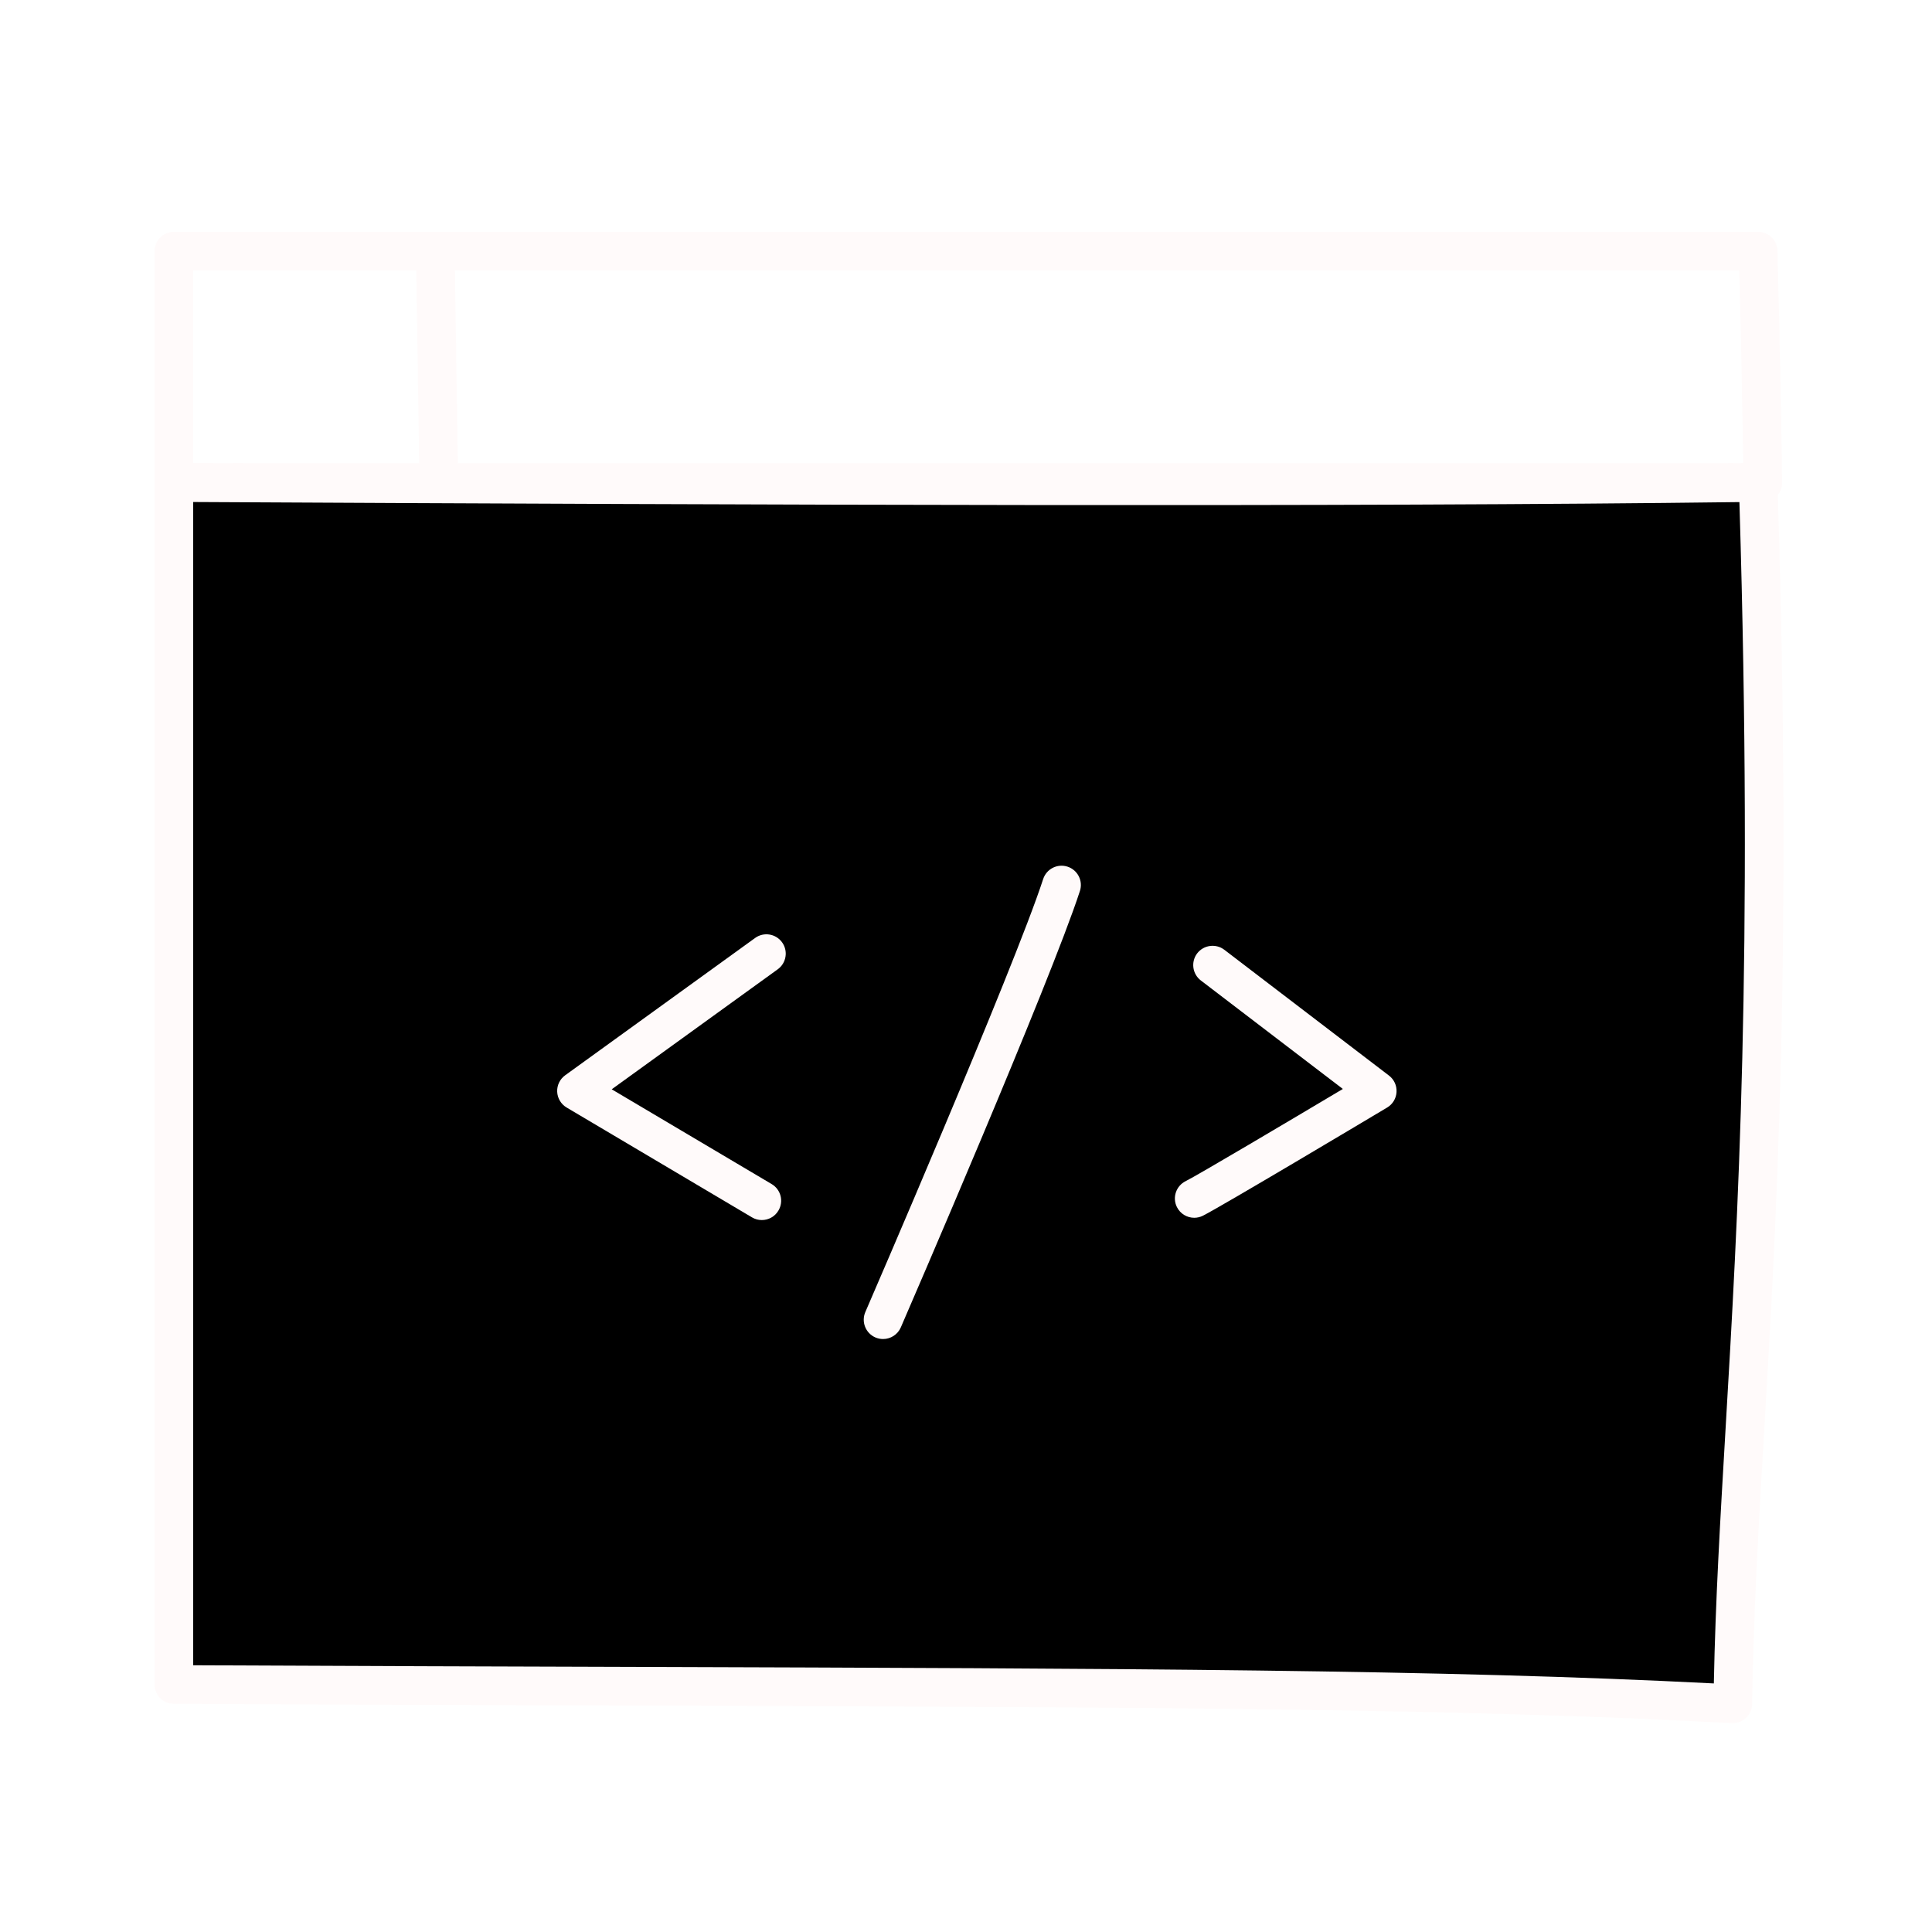
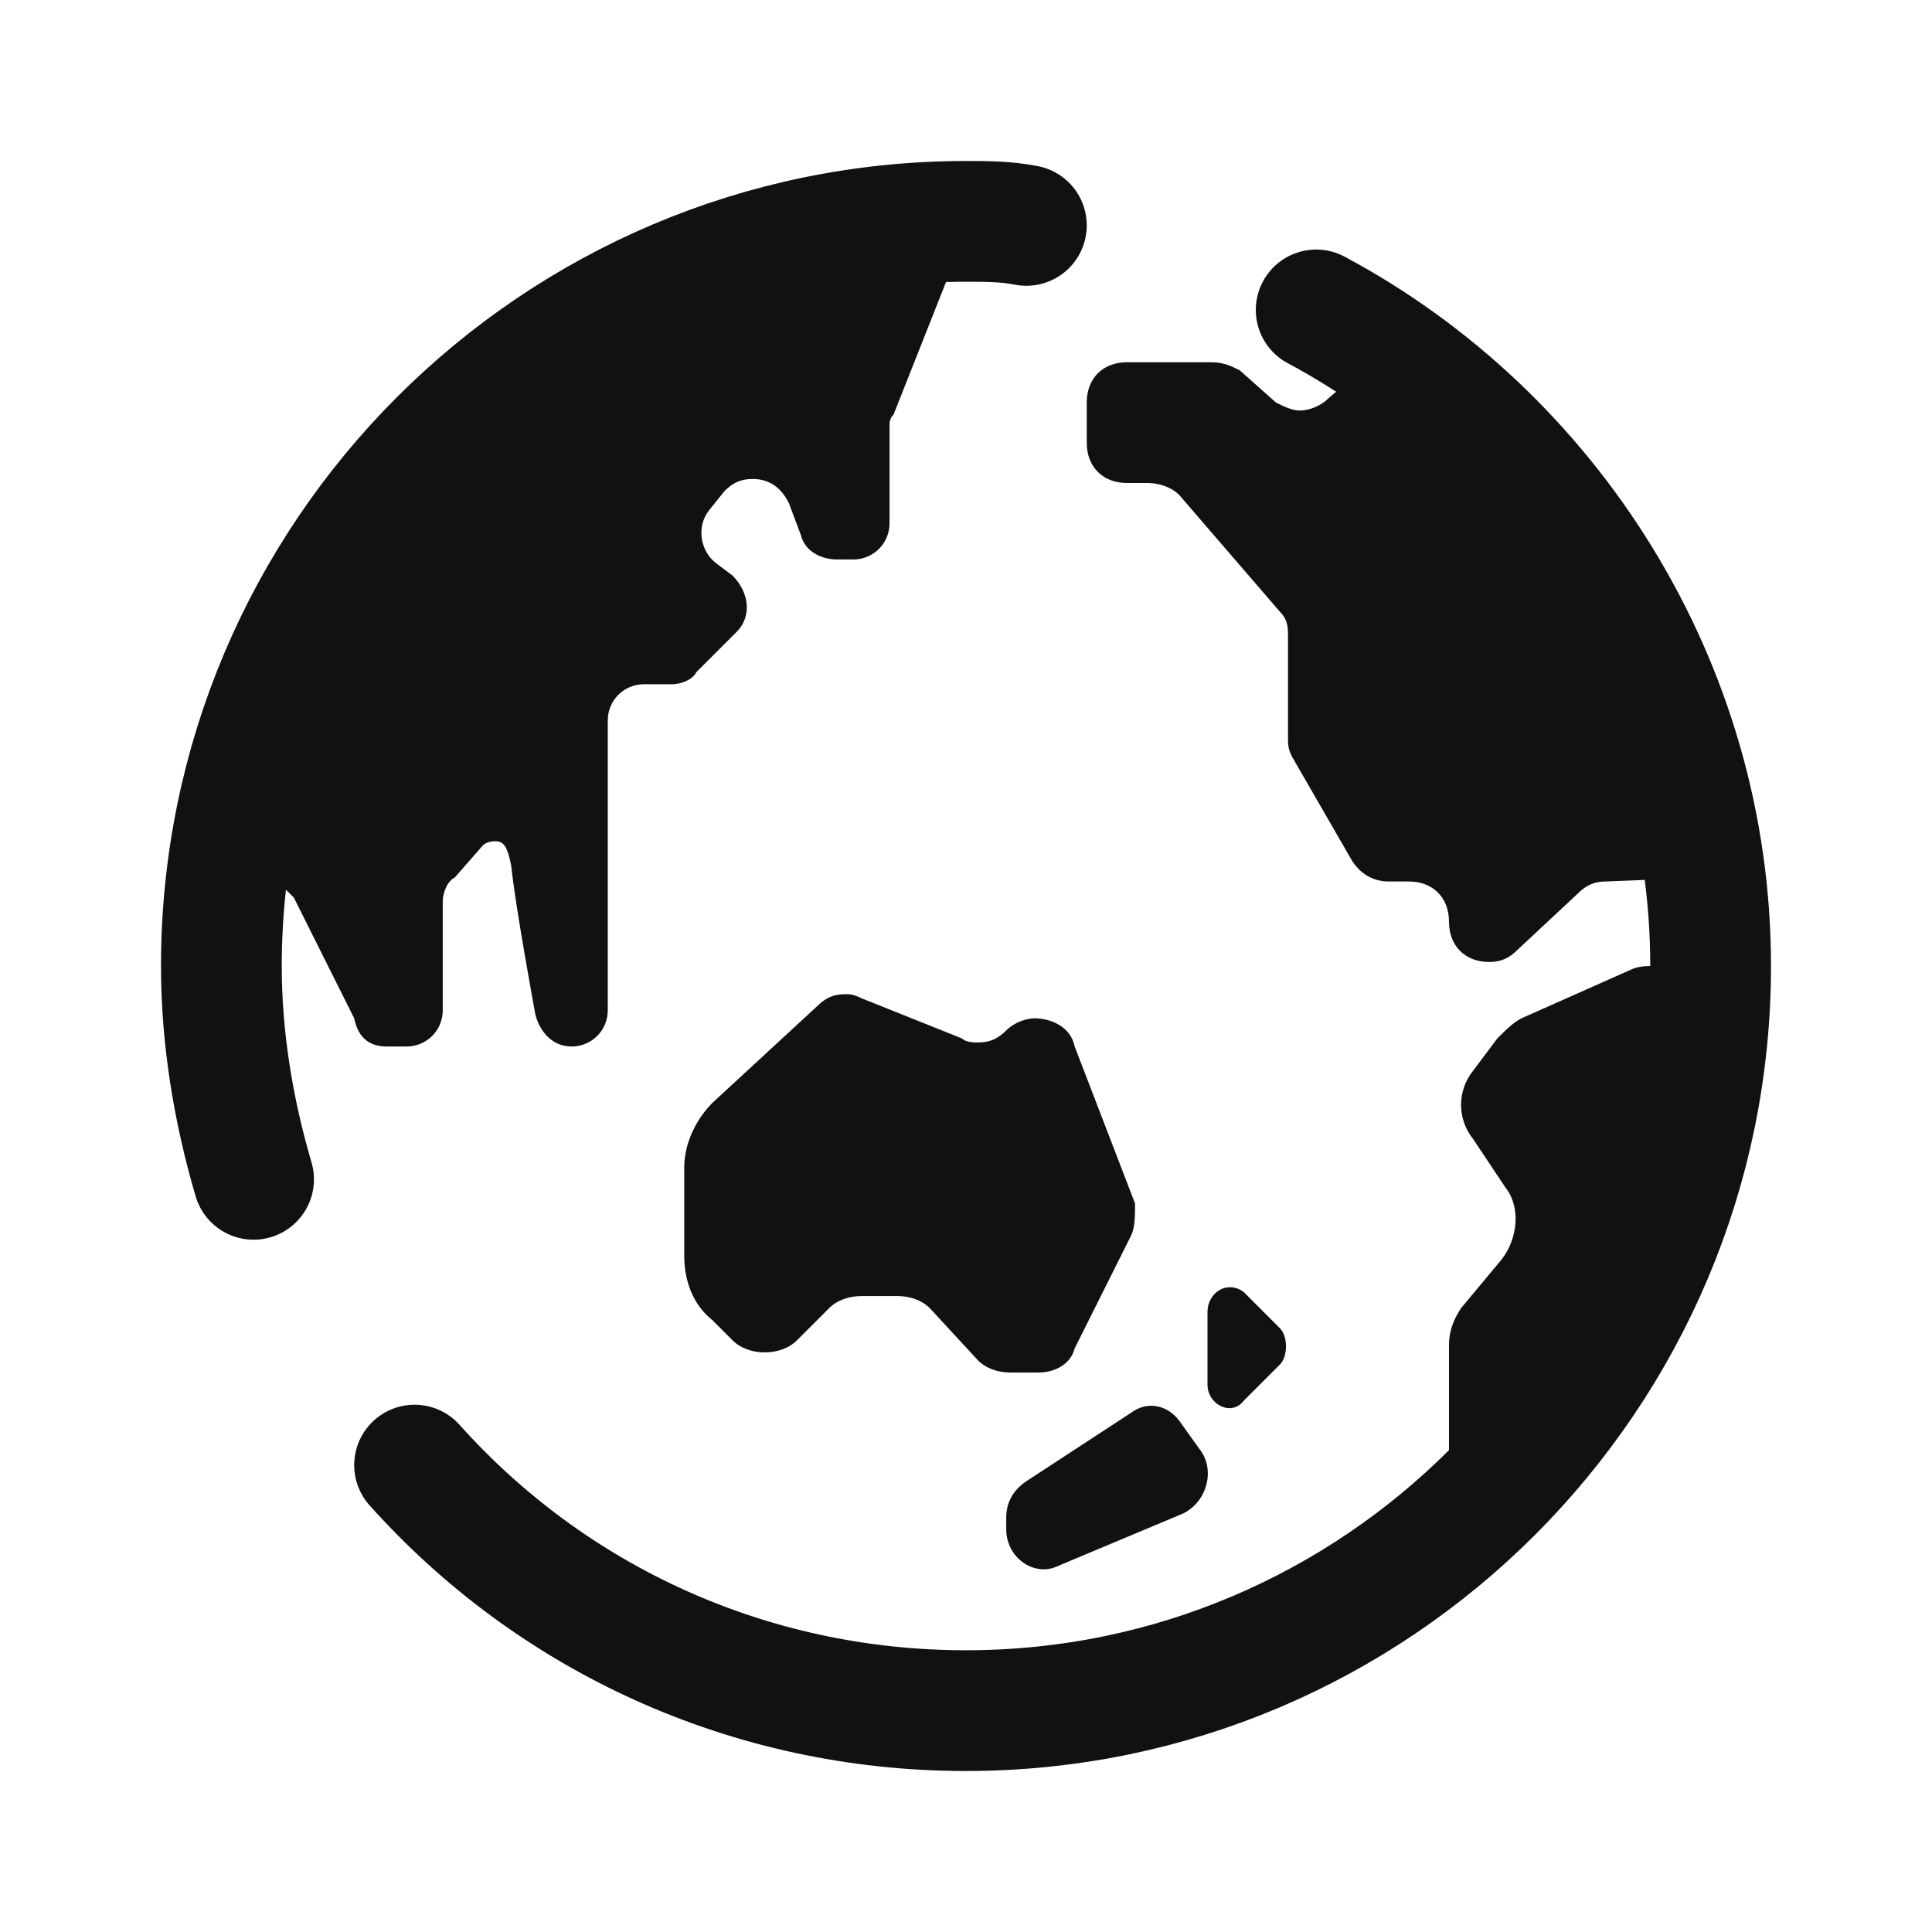
- <svg xmlns="http://www.w3.org/2000/svg" viewBox="0 0 256 256">
-   <g fill="none" fill-rule="nonzero" stroke="none" stroke-width="1" stroke-linecap="butt" stroke-linejoin="miter" stroke-miterlimit="10">
-     <g transform="scale(5.12,5.12)">
-       <path d="M45.621,12.989h-41.121c-0.276,0 -0.5,-0.224 -0.5,-0.5v-5.989c0,-0.276 0.224,-0.5 0.5,-0.5h41c0.271,0 0.493,0.216 0.5,0.487c0.057,2.133 0.096,4.122 0.121,5.996c0.002,0.134 -0.05,0.263 -0.144,0.358c-0.095,0.095 -0.223,0.148 -0.356,0.148zM5,11.989h40.114c-0.023,-1.575 -0.056,-3.234 -0.101,-4.989h-40.013z" fill="#fffafa" />
-       <path d="M44.845,44.094c-9.085,-0.488 -19.491,-0.4 -40.345,-0.499v-31.106c16.028,0.084 31.056,0.133 41,0c0.56,17.706 -0.553,24.177 -0.655,31.605z" fill="#000000" />
-       <path d="M44.845,44.594c-0.009,0 -0.018,0 -0.027,0c-7.163,-0.386 -15.182,-0.411 -28.468,-0.454c-3.545,-0.011 -7.468,-0.024 -11.853,-0.045c-0.275,-0.002 -0.497,-0.225 -0.497,-0.5v-31.106c0,-0.133 0.053,-0.261 0.147,-0.354c0.094,-0.093 0.22,-0.146 0.353,-0.146c0.001,0 0.002,0 0.002,0c15.283,0.082 30.826,0.136 40.991,0c0.002,0 0.005,0 0.007,0c0.27,0 0.491,0.214 0.5,0.484c0.385,12.167 -0.019,19.037 -0.343,24.556c-0.15,2.548 -0.279,4.75 -0.311,7.071c-0.002,0.136 -0.059,0.266 -0.159,0.358c-0.093,0.088 -0.215,0.136 -0.342,0.136zM5,43.097c4.184,0.02 7.943,0.032 11.353,0.042c12.983,0.042 20.944,0.067 28.001,0.428c0.042,-2.155 0.165,-4.226 0.304,-6.597c0.319,-5.425 0.715,-12.158 0.358,-23.976c-10.066,0.129 -25.137,0.076 -40.016,-0.002z" fill="#fffafa" />
-       <path d="M11.355,12.893c-0.273,0 -0.496,-0.219 -0.5,-0.493l-0.081,-5.36c-0.004,-0.276 0.216,-0.503 0.493,-0.507c0.25,-0.033 0.502,0.216 0.507,0.493l0.081,5.36c0.004,0.276 -0.216,0.503 -0.493,0.507c-0.002,0 -0.005,0 -0.007,0z" fill="#fffafa" />
-       <path d="M22.854,34.654c-0.066,0 -0.134,-0.013 -0.199,-0.041c-0.253,-0.11 -0.37,-0.404 -0.26,-0.658c0.039,-0.089 3.848,-8.886 4.602,-11.205c0.086,-0.263 0.368,-0.406 0.63,-0.321c0.263,0.085 0.407,0.368 0.321,0.63c-0.768,2.364 -4.478,10.931 -4.635,11.294c-0.082,0.188 -0.266,0.301 -0.459,0.301z" fill="#fffafa" />
-       <path d="M30.907,31.516c-0.184,0 -0.36,-0.101 -0.448,-0.276c-0.124,-0.247 -0.023,-0.547 0.224,-0.671c0.32,-0.16 2.656,-1.545 4.07,-2.387l-3.676,-2.808c-0.219,-0.168 -0.261,-0.481 -0.094,-0.701c0.168,-0.218 0.482,-0.26 0.701,-0.094l4.263,3.257c0.132,0.101 0.205,0.26 0.195,0.426c-0.009,0.166 -0.1,0.316 -0.243,0.401c-0.438,0.262 -4.293,2.562 -4.77,2.801c-0.071,0.035 -0.147,0.052 -0.222,0.052z" fill="#fffafa" />
-       <path d="M19.715,31.575c-0.086,0 -0.174,-0.022 -0.254,-0.07l-4.796,-2.842c-0.145,-0.086 -0.237,-0.239 -0.245,-0.407c-0.008,-0.168 0.07,-0.33 0.207,-0.428l4.915,-3.553c0.223,-0.162 0.536,-0.112 0.698,0.112c0.162,0.224 0.111,0.537 -0.112,0.698l-4.297,3.106l4.14,2.453c0.238,0.141 0.316,0.447 0.175,0.685c-0.093,0.159 -0.26,0.246 -0.431,0.246z" fill="#fffafa" />
-     </g>
-   </g>
+ <svg xmlns="http://www.w3.org/2000/svg" viewBox="0 0 48 48">
+   <path fill="#111" d="M22.4,27.1L22.4,27.1L22.4,27.1 M27,27.8L27,27.8L27,27.8 M21,24.7c-0.3,0-0.5,0.1-0.7,0.3l-2.6,2.4c-0.4,0.4-0.7,1-0.7,1.6 v2.2c0,0.6,0.2,1.2,0.7,1.6l0.5,0.5c0.2,0.2,0.5,0.3,0.8,0.3c0.3,0,0.6-0.1,0.8-0.3l0.8-0.8c0.2-0.2,0.5-0.3,0.8-0.3h0.9 c0.3,0,0.6,0.1,0.8,0.3l1.2,1.3c0.2,0.2,0.5,0.3,0.8,0.3h0.7c0.4,0,0.8-0.2,0.9-0.6l1.4-2.8c0.1-0.2,0.1-0.5,0.1-0.8L26.7,26 c-0.1-0.5-0.6-0.7-1-0.7c-0.2,0-0.5,0.1-0.7,0.3c-0.2,0.2-0.4,0.3-0.7,0.3c-0.1,0-0.3,0-0.4-0.1l-2.5-1C21.2,24.7,21.1,24.7,21,24.7 L21,24.7z" />
+   <path fill="#111" d="M25,38v-0.3c0-0.4,0.2-0.7,0.5-0.9l2.6-1.7c0.4-0.3,0.9-0.2,1.2,0.2l0.5,0.7c0.4,0.5,0.2,1.3-0.4,1.6l-3.1,1.3 C25.7,39.2,25,38.7,25,38z" />
+   <path fill="#111" d="M30,34.4v-1.8c0-0.5,0.5-0.8,0.9-0.5l0.9,0.9c0.2,0.2,0.2,0.7,0,0.9l-0.9,0.9C30.6,35.2,30,34.9,30,34.4z" />
+   <path fill="#111" d="M42.5,24h-1.4c-0.2,0-0.4,0-0.6,0.1l-2.7,1.2c-0.2,0.1-0.4,0.3-0.6,0.5l-0.6,0.8c-0.4,0.5-0.4,1.2,0,1.7l0.8,1.2 c0.4,0.5,0.3,1.3-0.1,1.8l-1,1.2c-0.2,0.3-0.3,0.6-0.3,0.9v5C41.2,33,42.5,29,42.5,24L42.5,24z" />
+   <path fill="none" stroke="#111" stroke-linecap="round" stroke-linejoin="round" stroke-width="3" d="M32.7,7.7c5.8,3.1,9.8,9.3,9.8,16.3c0,10.2-8.3,18.5-18.5,18.5c-5.4,0-10.3-2.3-13.7-6.1" />
+   <path fill="none" stroke="#111" stroke-linecap="round" stroke-linejoin="round" stroke-width="3" d="M6.3,29.3c-0.5-1.7-0.8-3.5-0.8-5.3C5.5,13.8,13.8,5.5,24,5.5c0.5,0,1,0,1.5,0.1" />
+   <path fill="#111" d="M41.8,19L39,13.2c0-0.9-2.3-2.6-2.3-2.6c-0.7-0.7-1.5-1.3-2.3-1.9L33,9.9c-0.2,0.2-0.5,0.3-0.7,0.3c-0.2,0-0.4-0.1-0.6-0.2 l-0.9-0.8C30.6,9.1,30.4,9,30.1,9H28c-0.6,0-1,0.4-1,1v1c0,0.6,0.4,1,1,1h0.5c0.3,0,0.6,0.1,0.8,0.3l2.5,2.9 c0.2,0.2,0.2,0.4,0.2,0.6l0,2.5c0,0.2,0,0.3,0.1,0.5l1.5,2.6c0.2,0.3,0.5,0.5,0.9,0.5H35c0.6,0,1,0.4,1,1s0.4,1,1,1h0 c0.3,0,0.5-0.1,0.7-0.3l1.5-1.4c0.2-0.2,0.4-0.3,0.7-0.3l2.5-0.1C42.3,20.9,42.1,19.9,41.8,19z" />
+   <path fill="#111" d="M20.6,5.8l-7.9,3.5l-6,8.2c-0.4,1.1-0.7,2.2-0.9,3.3l1.3,1.3c0.1,0.1,0.1,0.1,0.2,0.2l1.5,3C8.9,25.8,9.2,26,9.6,26h0.5 c0.5,0,0.9-0.4,0.9-0.9v-2.7c0-0.2,0.1-0.5,0.3-0.6L12,21c0,0,0.1-0.1,0.3-0.1s0.3,0.1,0.4,0.6c0.1,1,0.6,3.7,0.6,3.7 c0.1,0.4,0.4,0.8,0.9,0.8c0.5,0,0.9-0.4,0.9-0.9v-7.2c0-0.5,0.4-0.9,0.9-0.9h0.7c0.2,0,0.5-0.1,0.6-0.3l1-1c0.4-0.4,0.3-1-0.1-1.4 l-0.4-0.3c-0.4-0.3-0.5-0.9-0.2-1.3l0.4-0.5c0.2-0.2,0.4-0.3,0.7-0.3c0.4,0,0.7,0.2,0.9,0.6l0.3,0.8c0.1,0.4,0.5,0.6,0.9,0.6h0.4 c0.5,0,0.9-0.4,0.9-0.9v-2.4c0-0.1,0-0.2,0.1-0.3l1.9-4.8C22.8,5.5,21.7,5.6,20.6,5.8z" />
</svg>
